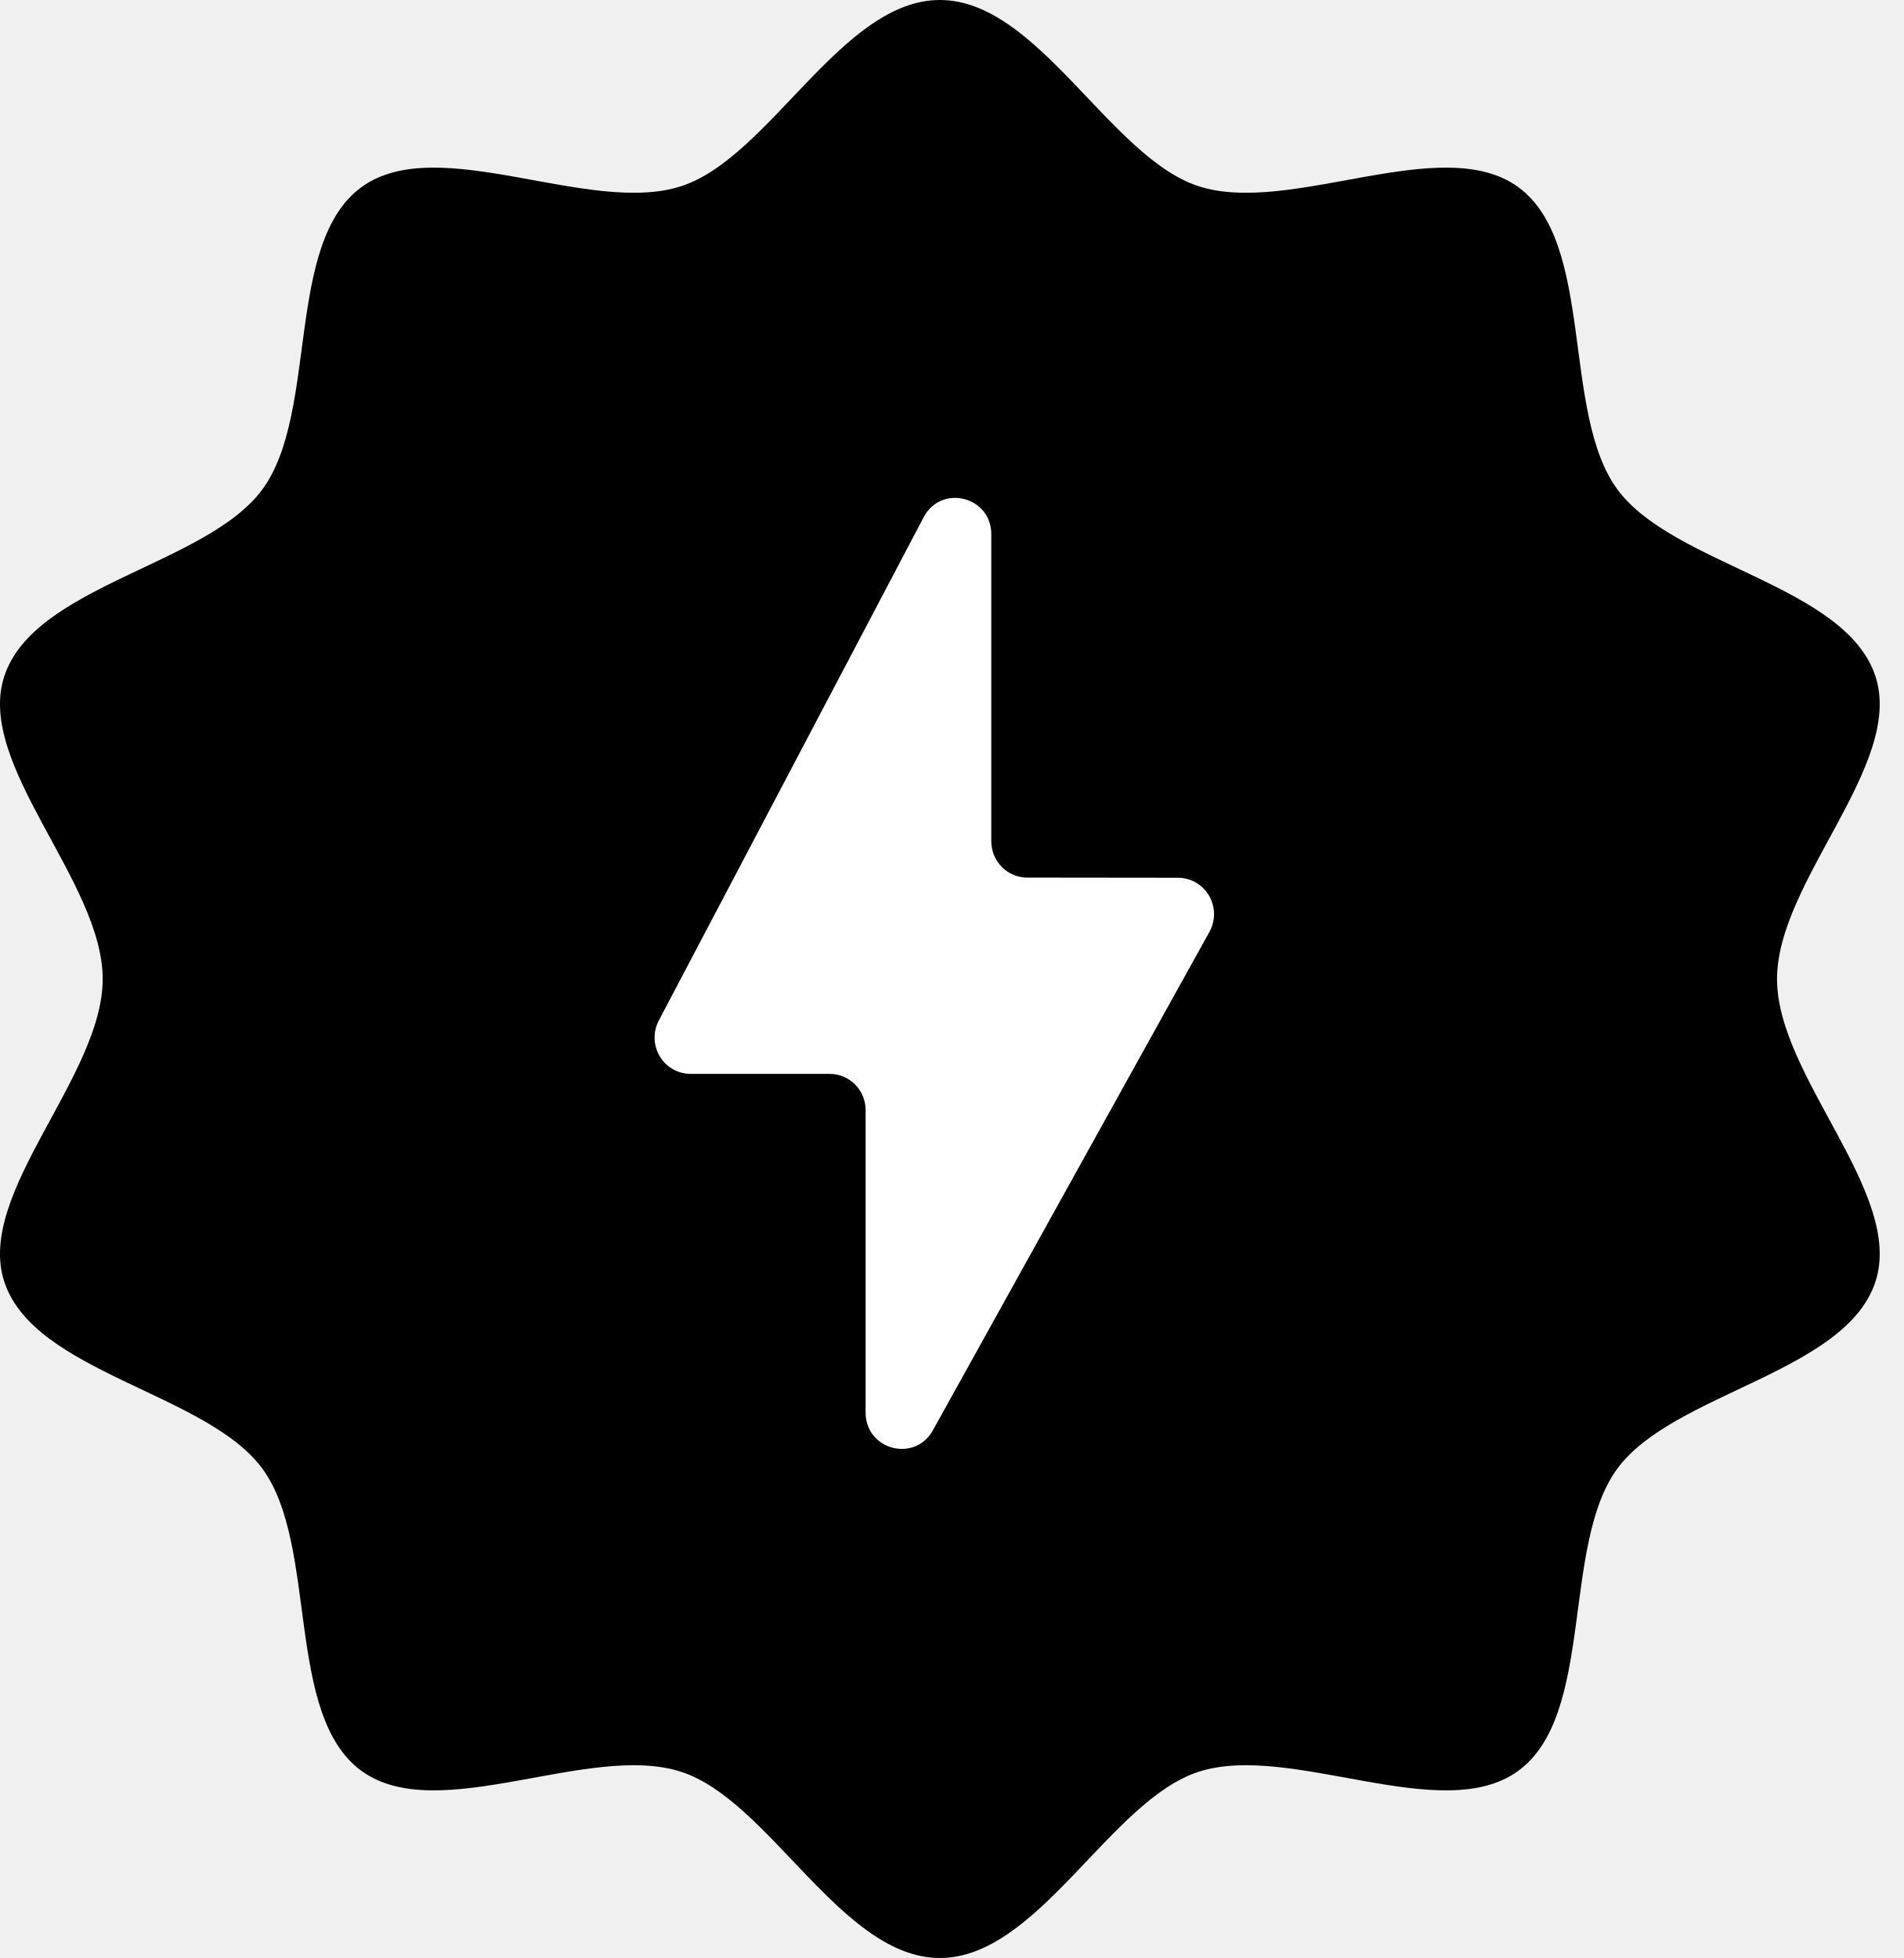
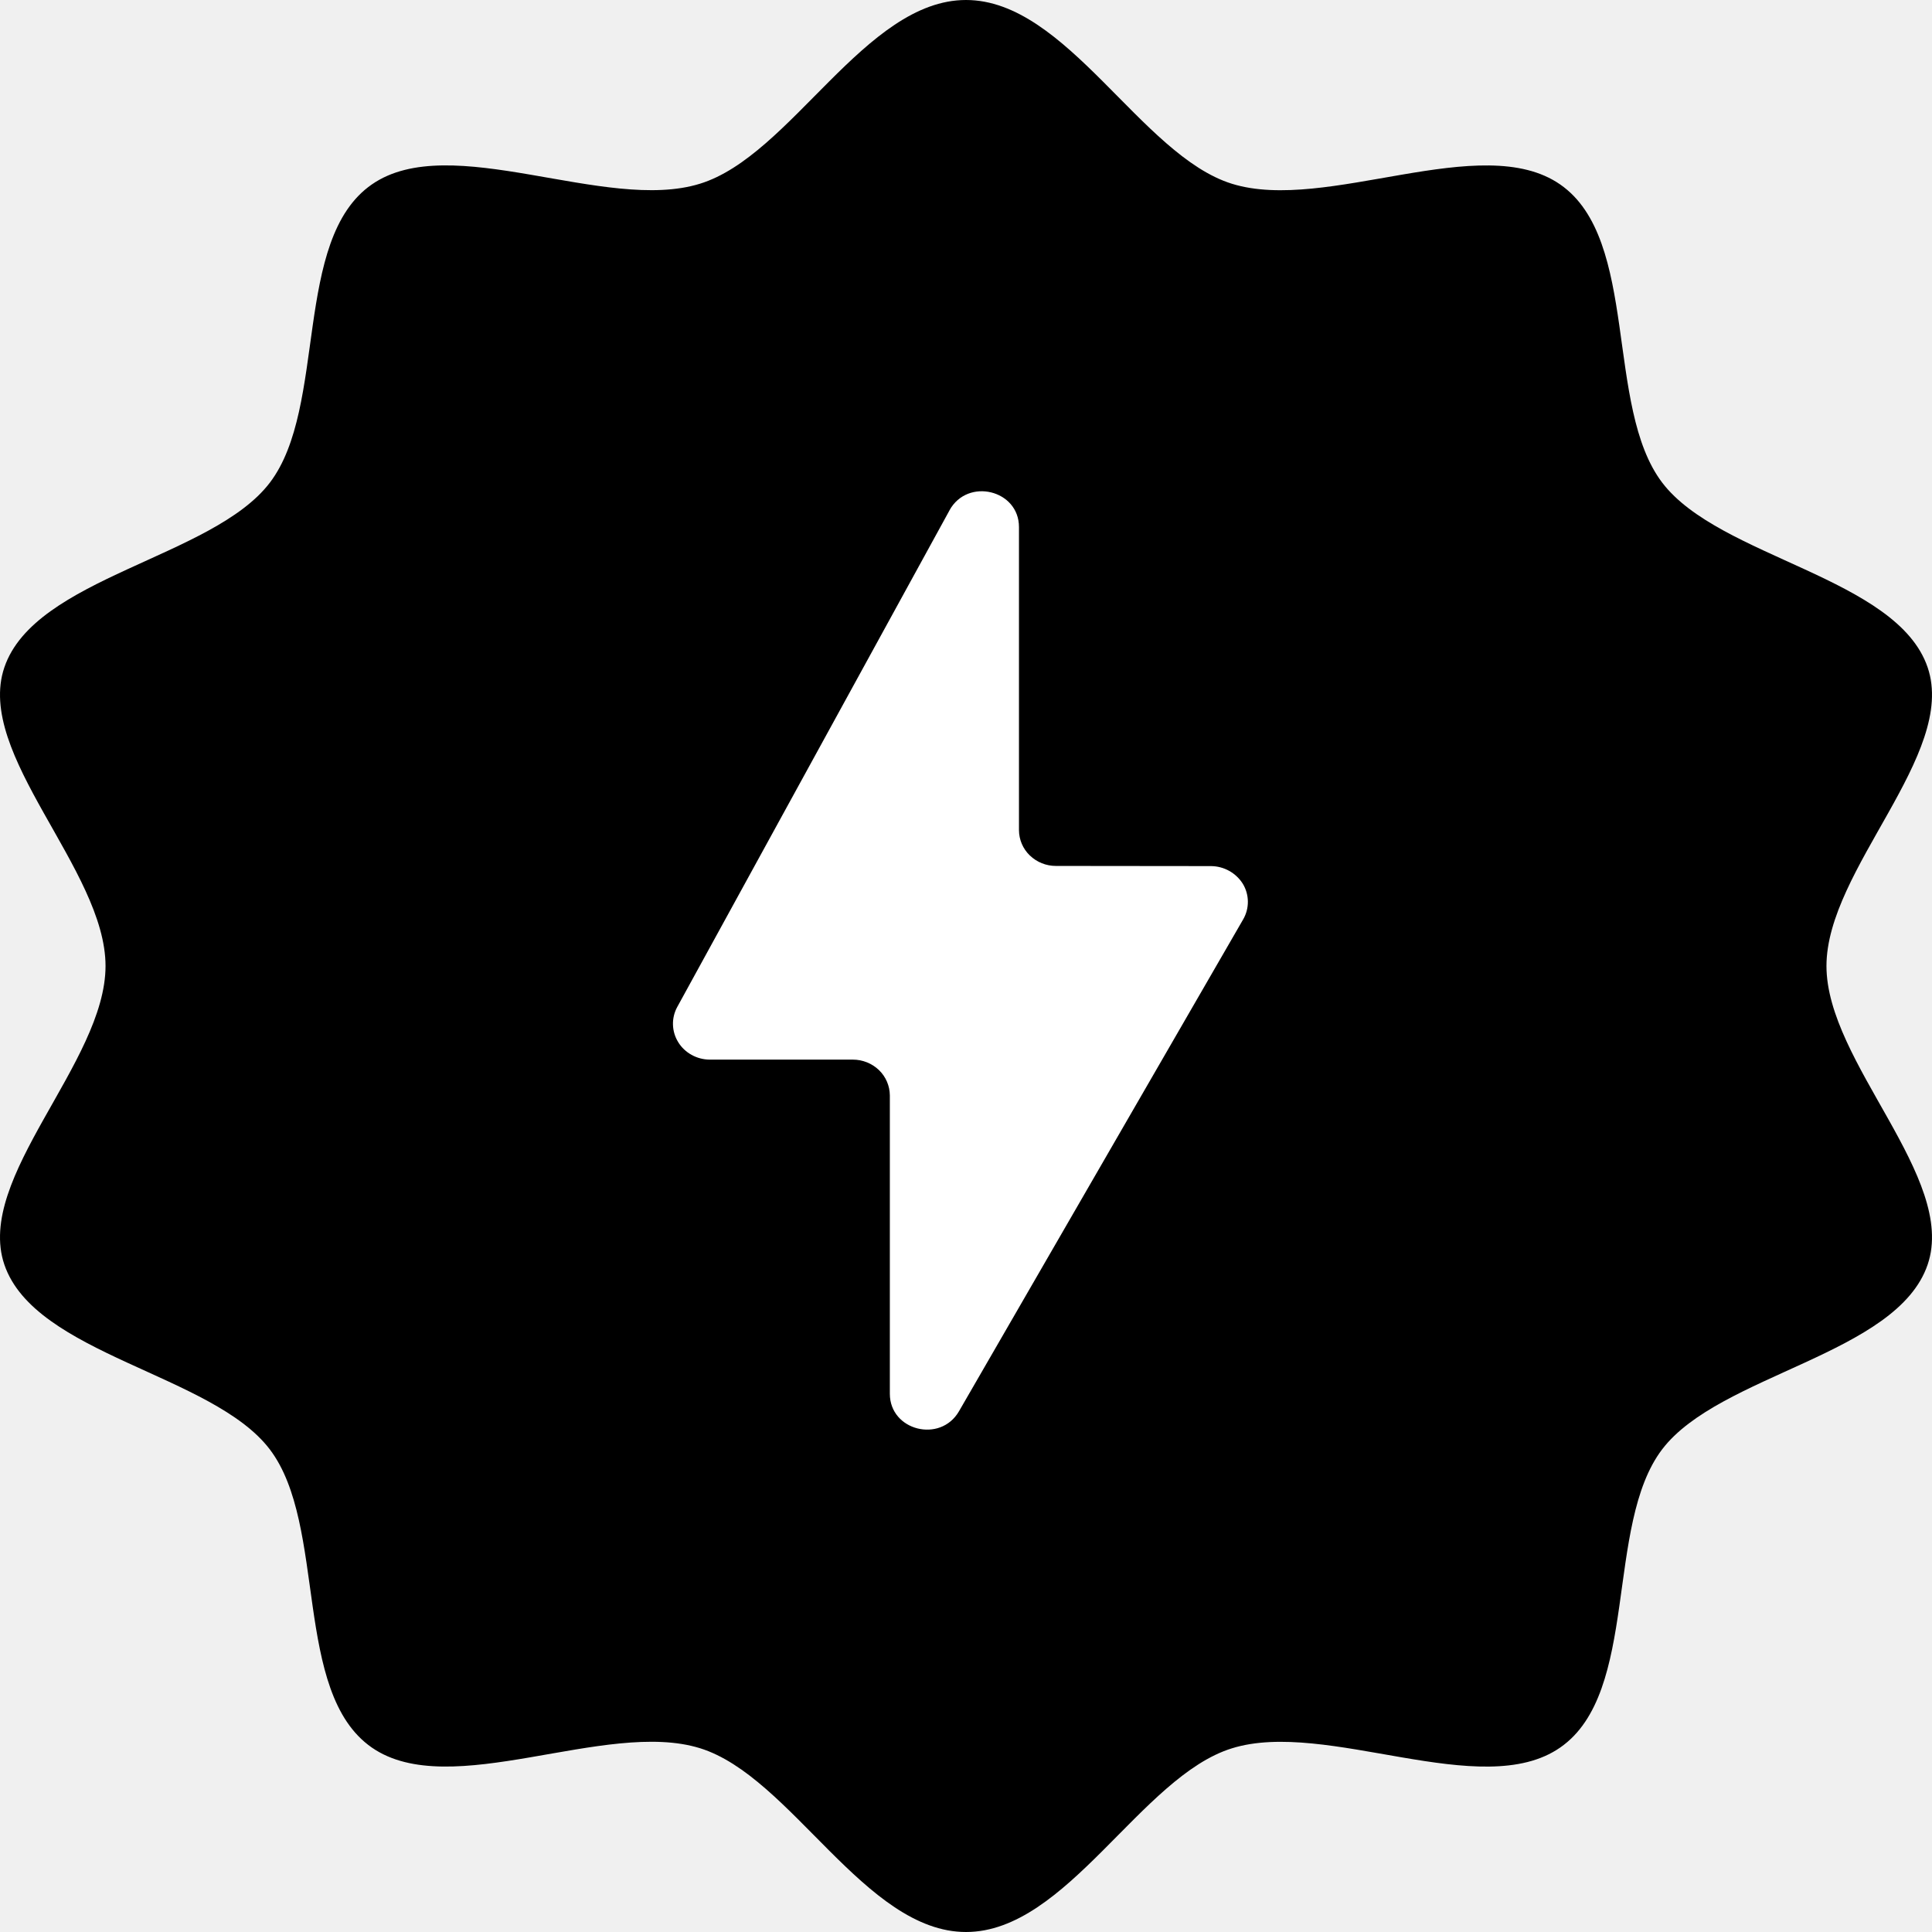
- <svg xmlns="http://www.w3.org/2000/svg" width="70" height="72" fill="none">
-   <path fill="#000" d="M34.56 0c3.61 0 6.258 5.795 9.516 6.848 3.377 1.092 8.933-2.01 11.744.027 2.84 2.056 1.583 8.288 3.648 11.114 2.045 2.798 8.4 3.523 9.496 6.884 1.058 3.243-3.62 7.533-3.62 11.127 0 3.594 4.678 7.884 3.62 11.127-1.096 3.361-7.45 4.086-9.497 6.884-2.066 2.826-.809 9.06-3.648 11.114-2.81 2.037-8.367-1.065-11.744.027C40.818 66.205 38.171 72 34.56 72c-3.611 0-6.258-5.795-9.516-6.848-3.377-1.092-8.933 2.01-11.744-.027-2.84-2.057-1.583-8.288-3.648-11.114-2.046-2.798-8.4-3.523-9.496-6.884-1.058-3.243 3.62-7.533 3.62-11.127 0-3.594-4.678-7.884-3.62-11.127 1.096-3.361 7.45-4.086 9.497-6.884 2.066-2.826.808-9.06 3.648-11.114 2.81-2.037 8.367 1.065 11.744-.027C28.302 5.795 30.949 0 34.56 0Z" />
-   <path fill="#fff" d="m33.965 19.019-9.74 18.508a1.348 1.348 0 0 0 .033 1.313 1.327 1.327 0 0 0 1.13.649h5.12a1.31 1.31 0 0 1 .935.39 1.337 1.337 0 0 1 .387.945v11.119c0 1.374 1.808 1.852 2.474.652l10.17-18.33a1.344 1.344 0 0 0-.496-1.81 1.313 1.313 0 0 0-.656-.178l-5.551-.006c-.35 0-.686-.142-.933-.392a1.343 1.343 0 0 1-.387-.943v-11.29c.002-1.391-1.84-1.855-2.486-.627Z" />
+ <svg xmlns="http://www.w3.org/2000/svg" width="24" height="24" fill="none">
+   <path fill="#000" d="M12 0c1.254 0 2.173 1.932 3.304 2.283 1.173.364 3.102-.67 4.078.009.986.685.55 2.762 1.267 3.704.71.933 2.916 1.175 3.297 2.295.367 1.081-1.257 2.51-1.257 3.709 0 1.198 1.624 2.628 1.257 3.709-.38 1.12-2.587 1.362-3.298 2.295-.717.942-.28 3.02-1.266 3.704-.976.68-2.905-.355-4.078.01C14.173 22.067 13.254 24 12 24s-2.173-1.932-3.304-2.283c-1.173-.364-3.102.67-4.078-.009-.986-.685-.55-2.762-1.267-3.704-.71-.933-2.916-1.175-3.297-2.295-.367-1.081 1.257-2.51 1.257-3.709 0-1.198-1.624-2.628-1.257-3.709.38-1.12 2.587-1.362 3.298-2.295.717-.942.28-3.02 1.266-3.704.976-.68 2.906.355 4.078-.01C9.827 1.933 10.746 0 12 0Z" />
+   <path fill="#fff" d="m11.795 6.34-3.382 6.169a.434.434 0 0 0 .012.437c.04.066.098.12.166.158a.47.47 0 0 0 .226.059h1.778a.469.469 0 0 1 .324.13.443.443 0 0 1 .135.315v3.706c0 .458.628.617.859.217l3.53-6.11a.434.434 0 0 0-.004-.442.471.471 0 0 0-.395-.22l-1.927-.002a.466.466 0 0 1-.324-.13.439.439 0 0 1-.135-.315V6.548c.001-.463-.638-.618-.863-.209Z" />
</svg>
